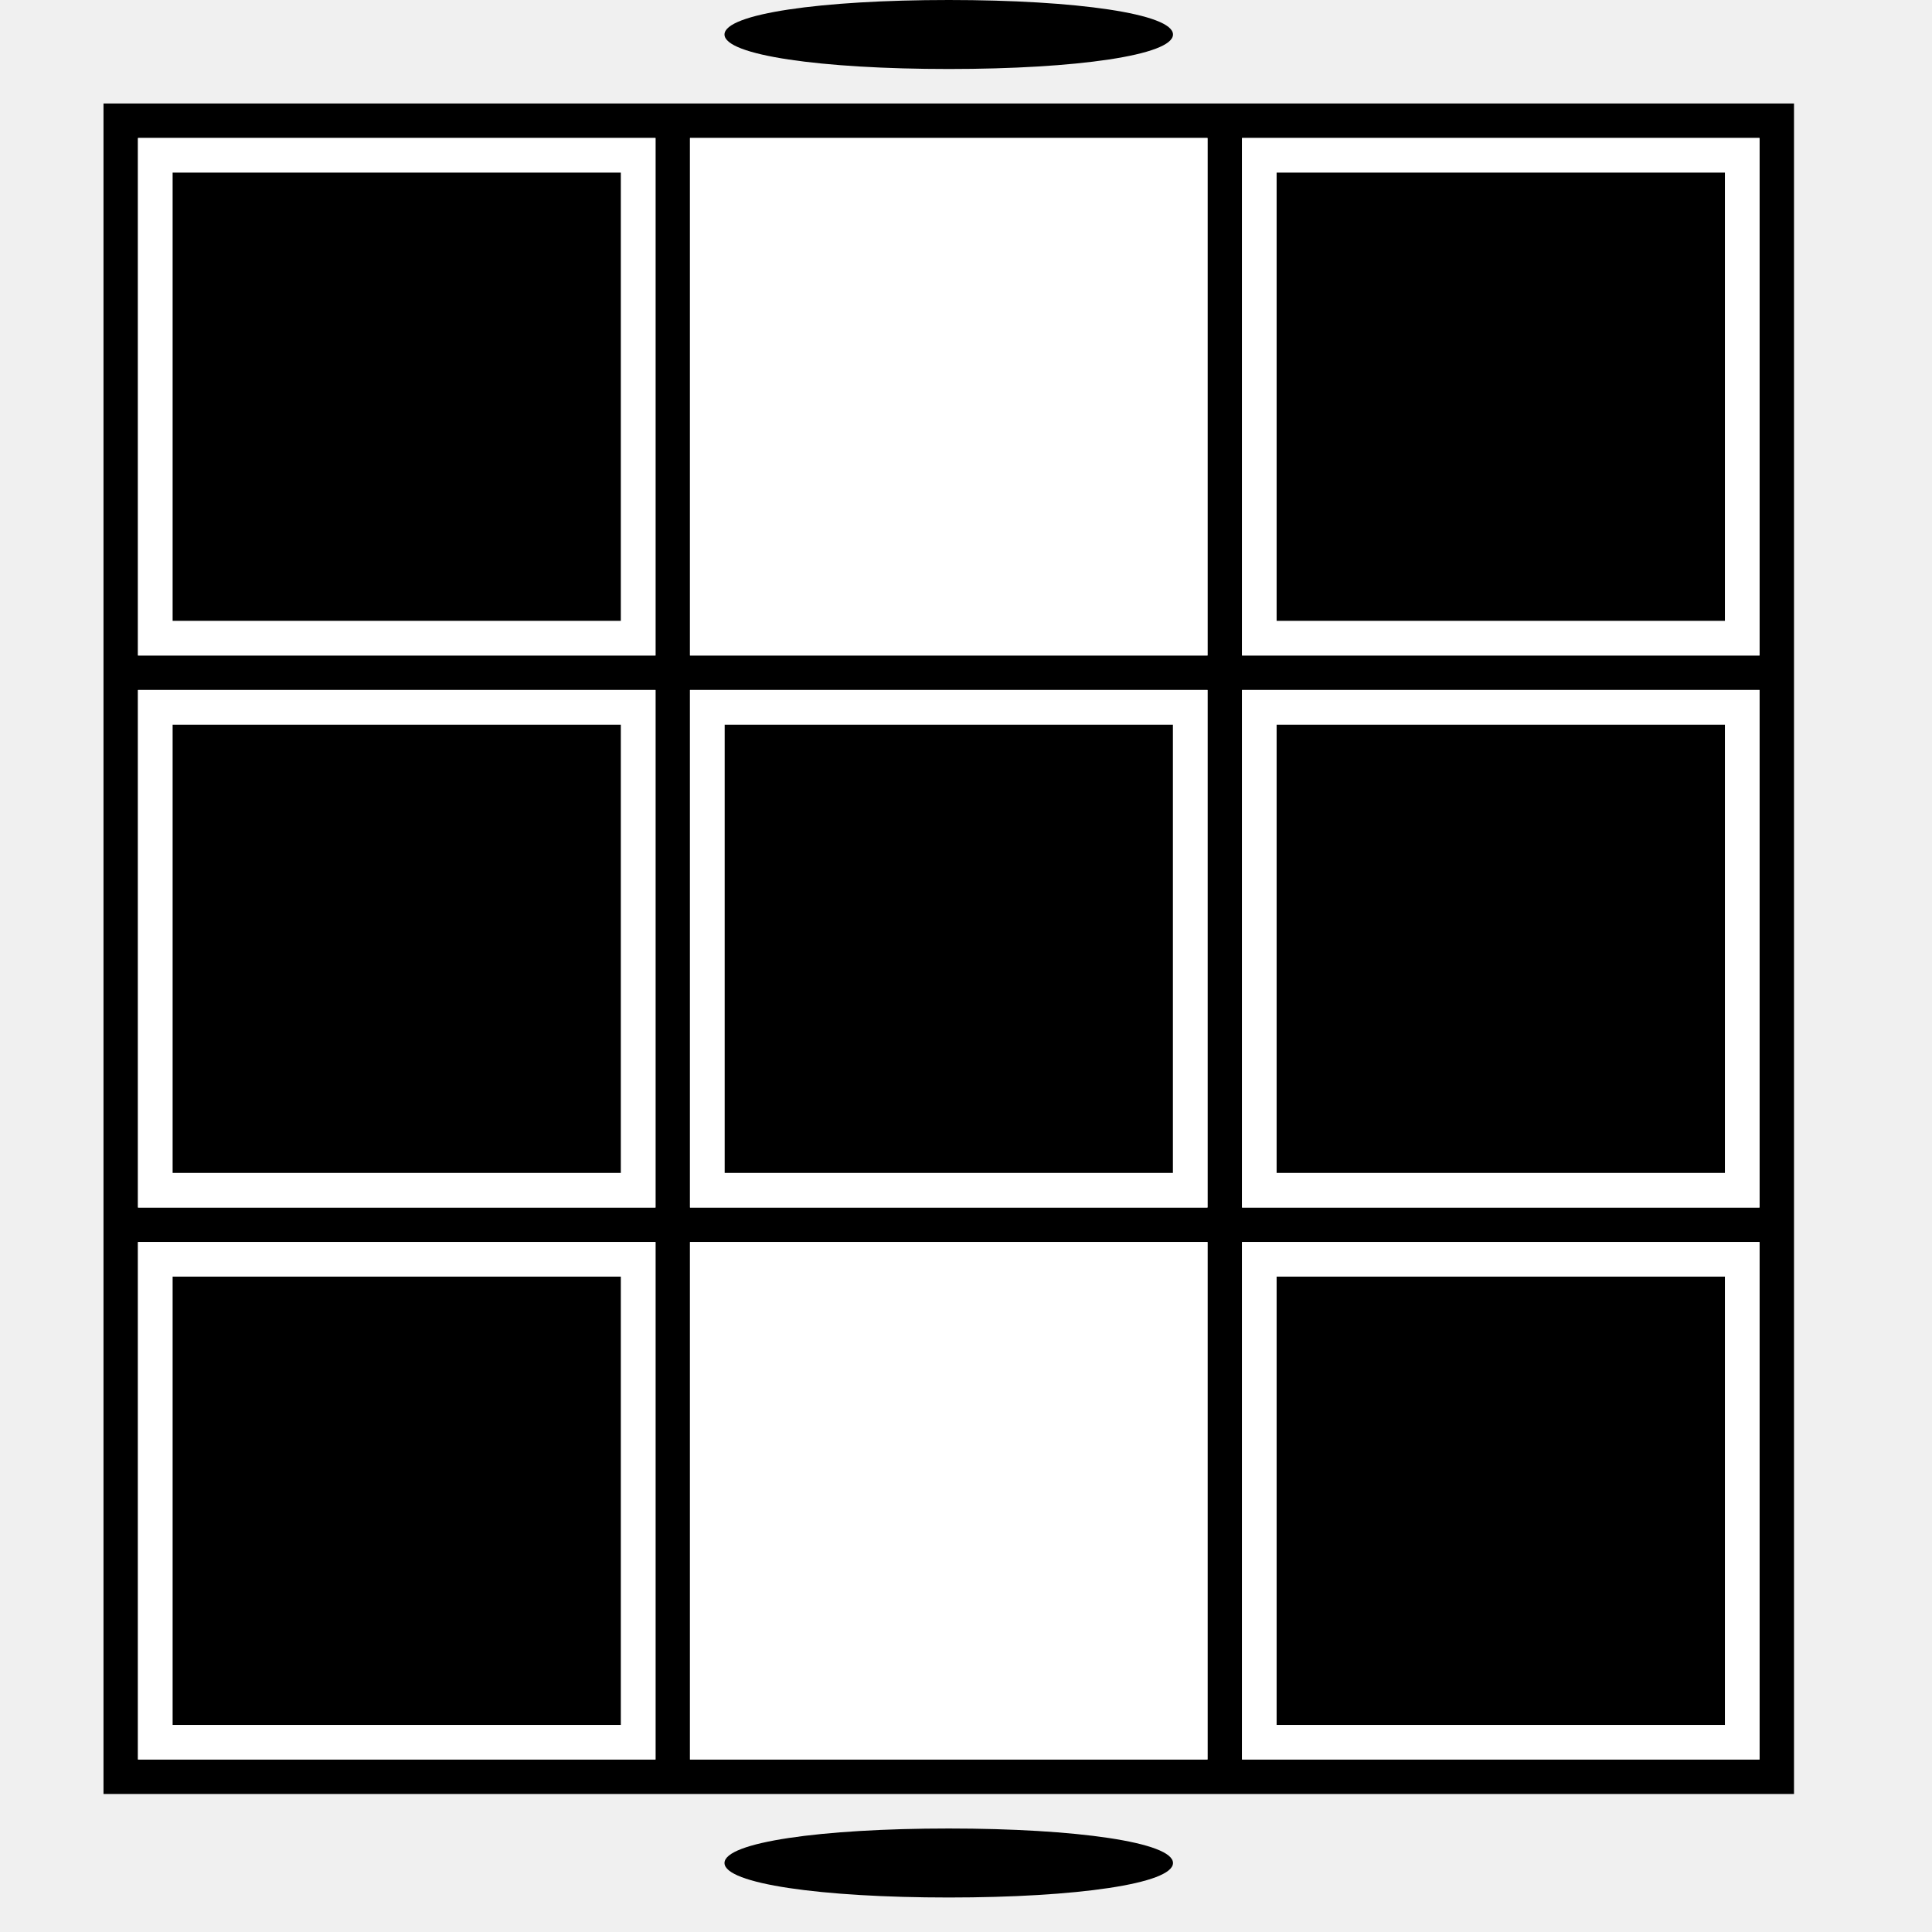
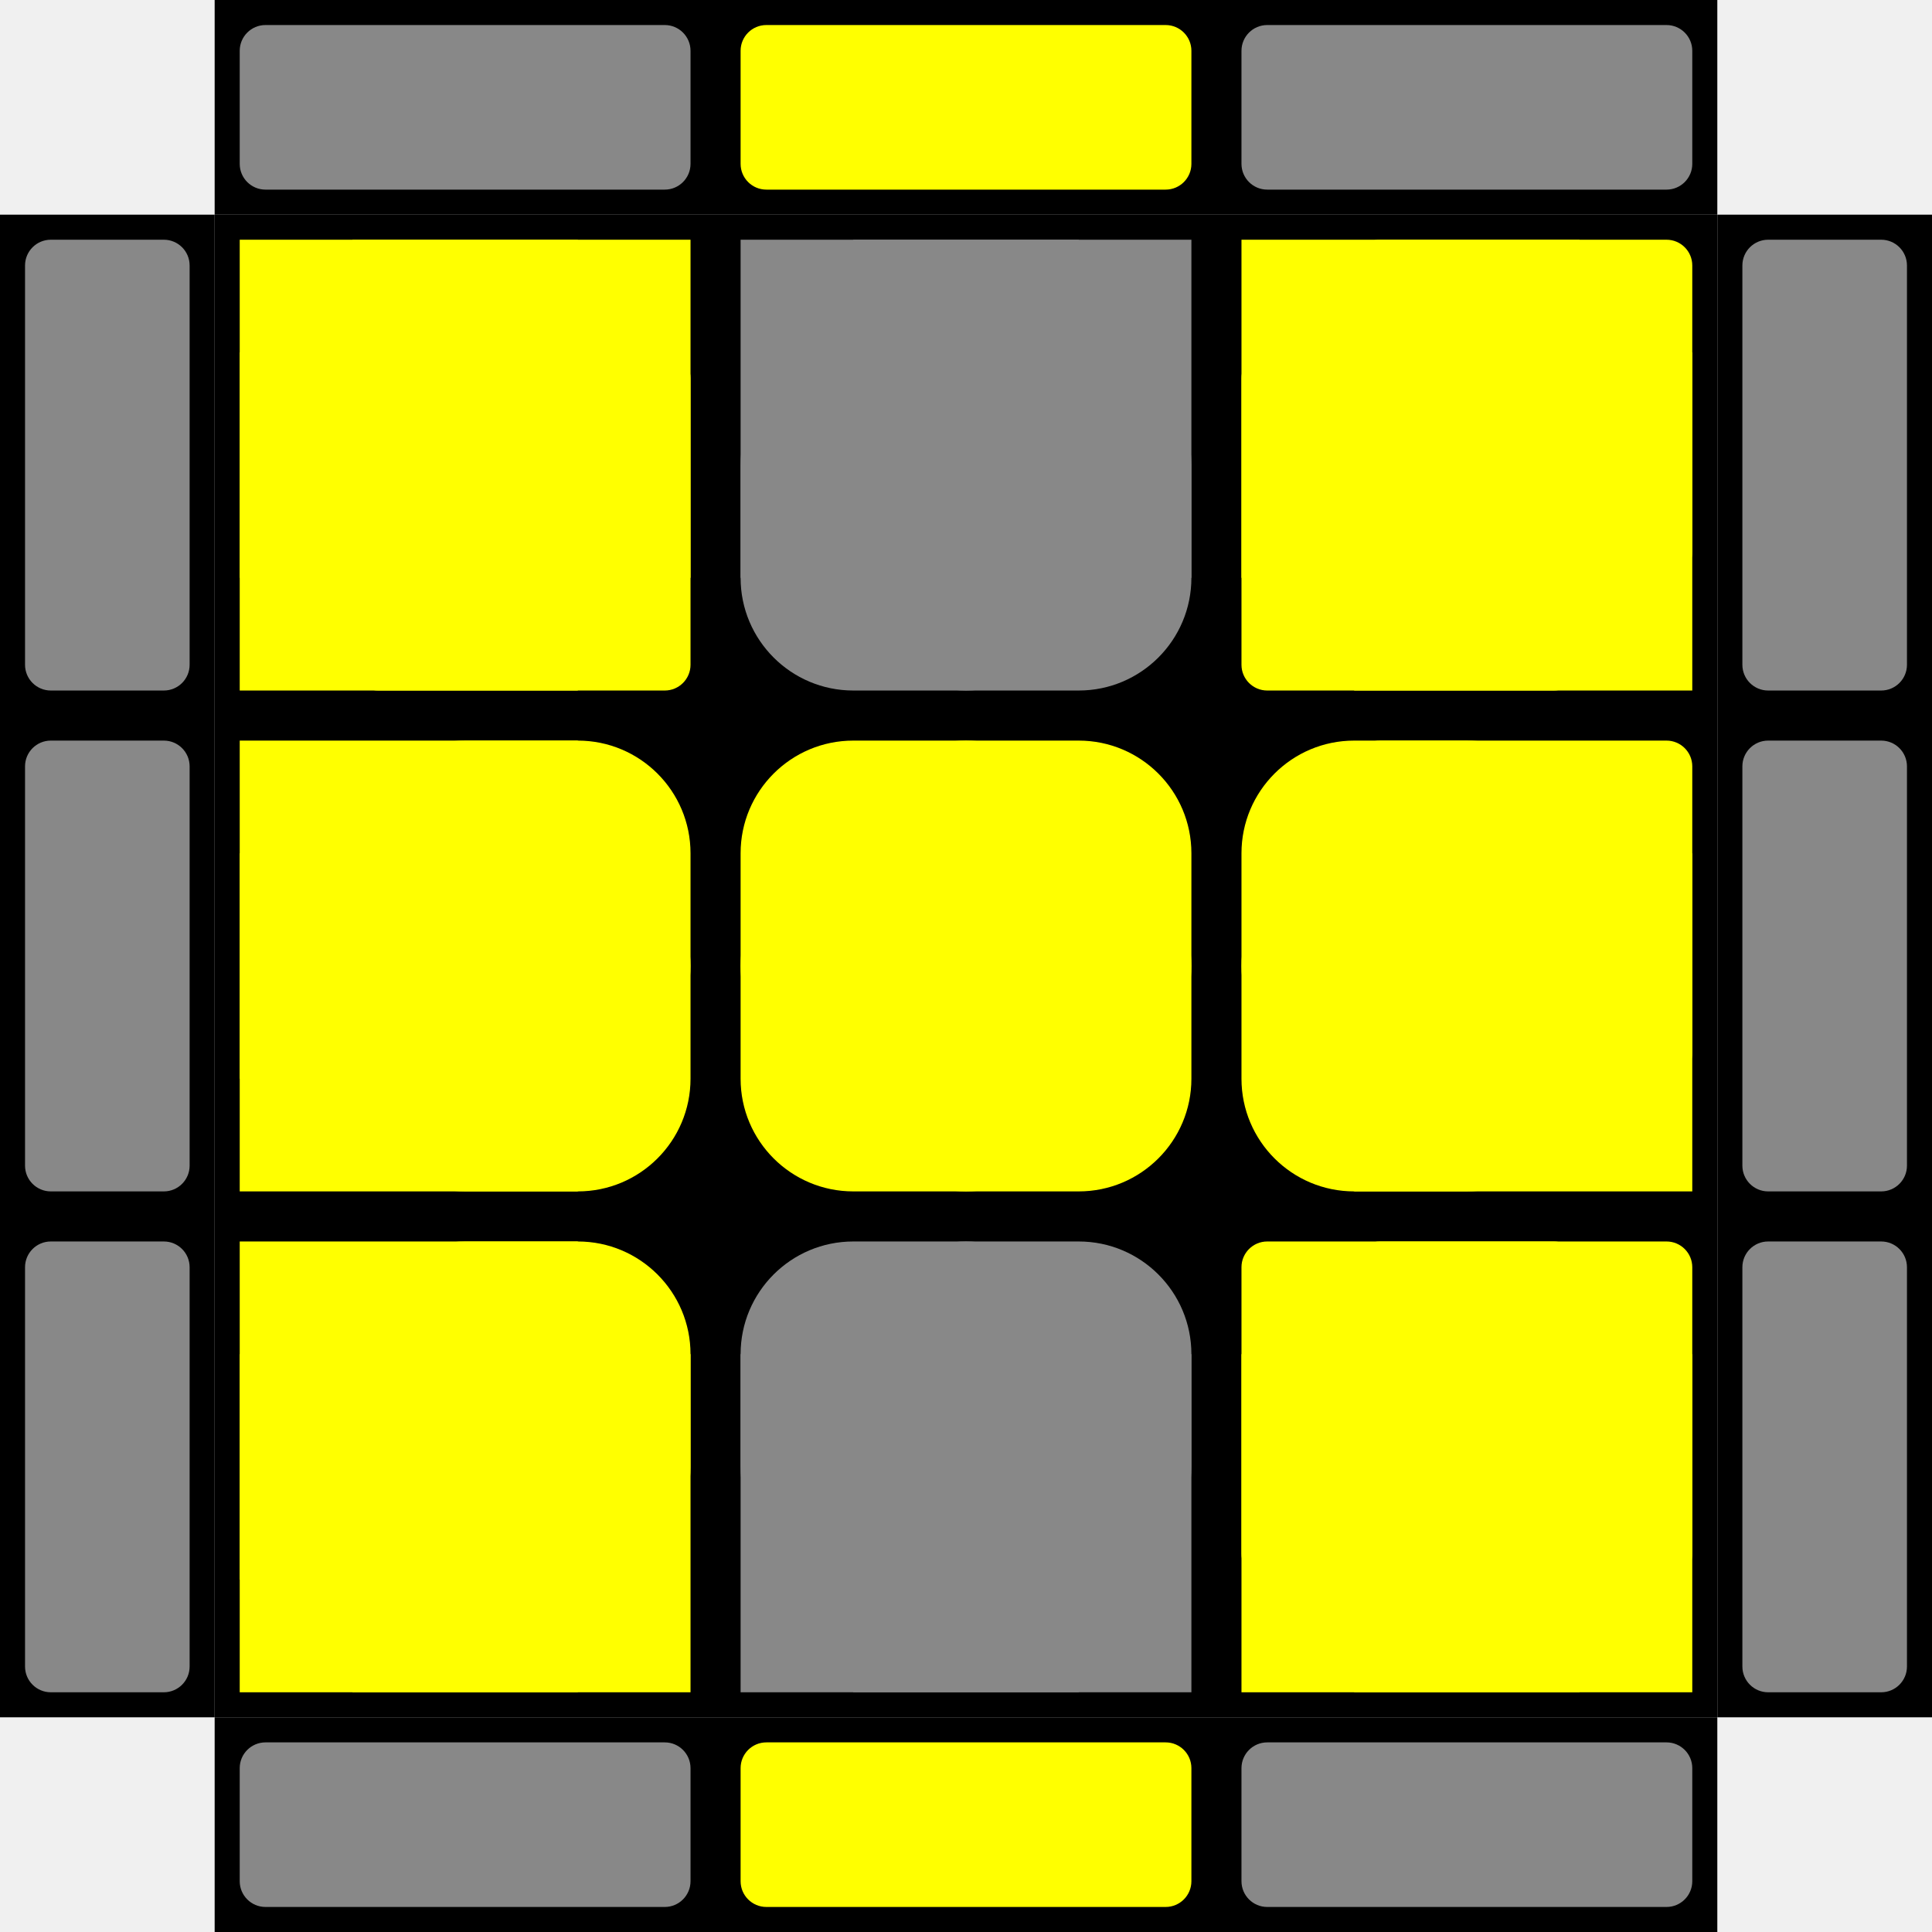
- <svg xmlns="http://www.w3.org/2000/svg" viewBox="0 0 56 56" width="56" height="56">
-   <g transform="translate(0,56) scale(0.1,-0.1)">
-     <path fill="#000000" d="M210 550 c0 -6 28 -10 65 -10 37 0 65 4 65 10 0 6 -28 10 -65 10 -37 0 -65 -4 -65 -10z M30 285 l0 -245 245 0 245 0 0 245 0 245 -245 0 -245 0 0 -245z m160 160 l0 -75 -75 0 -75 0 0 75 0 75 75 0 75 0 0 -75z m160 0 l0 -75 -75 0 -75 0 0 75 0 75 75 0 75 0 0 -75z m160 0 l0 -75 -75 0 -75 0 0 75 0 75 75 0 75 0 0 -75z m-320 -160 l0 -75 -75 0 -75 0 0 75 0 75 75 0 75 0 0 -75z m160 0 l0 -75 -75 0 -75 0 0 75 0 75 75 0 75 0 0 -75z m160 0 l0 -75 -75 0 -75 0 0 75 0 75 75 0 75 0 0 -75z m-320 -160 l0 -75 -75 0 -75 0 0 75 0 75 75 0 75 0 0 -75z m160 0 l0 -75 -75 0 -75 0 0 75 0 75 75 0 75 0 0 -75z m160 0 l0 -75 -75 0 -75 0 0 75 0 75 75 0 75 0 0 -75z M50 445 l0 -65 65 0 65 0 0 65 0 65 -65 0 -65 0 0 -65z M370 445 l0 -65 65 0 65 0 0 65 0 65 -65 0 -65 0 0 -65z M50 285 l0 -65 65 0 65 0 0 65 0 65 -65 0 -65 0 0 -65z M210 285 l0 -65 65 0 65 0 0 65 0 65 -65 0 -65 0 0 -65z M370 285 l0 -65 65 0 65 0 0 65 0 65 -65 0 -65 0 0 -65z M50 125 l0 -65 65 0 65 0 0 65 0 65 -65 0 -65 0 0 -65z M370 125 l0 -65 65 0 65 0 0 65 0 65 -65 0 -65 0 0 -65z M210 20 c0 -6 28 -10 65 -10 37 0 65 4 65 10 0 6 -28 10 -65 10 -37 0 -65 -4 -65 -10z" />
-     <path fill="#ffffff" d="M40 445 l0 -75 75 0 75 0 0 75 0 75 -75 0 -75 0 0 -75z m140 0 l0 -65 -65 0 -65 0 0 65 0 65 65 0 65 0 0 -65z M200 445 l0 -75 75 0 75 0 0 75 0 75 -75 0 -75 0 0 -75z M360 445 l0 -75 75 0 75 0 0 75 0 75 -75 0 -75 0 0 -75z m140 0 l0 -65 -65 0 -65 0 0 65 0 65 65 0 65 0 0 -65z M40 285 l0 -75 75 0 75 0 0 75 0 75 -75 0 -75 0 0 -75z m140 0 l0 -65 -65 0 -65 0 0 65 0 65 65 0 65 0 0 -65z M200 285 l0 -75 75 0 75 0 0 75 0 75 -75 0 -75 0 0 -75z m140 0 l0 -65 -65 0 -65 0 0 65 0 65 65 0 65 0 0 -65z M360 285 l0 -75 75 0 75 0 0 75 0 75 -75 0 -75 0 0 -75z m140 0 l0 -65 -65 0 -65 0 0 65 0 65 65 0 65 0 0 -65z M40 125 l0 -75 75 0 75 0 0 75 0 75 -75 0 -75 0 0 -75z m140 0 l0 -65 -65 0 -65 0 0 65 0 65 65 0 65 0 0 -65z M200 125 l0 -75 75 0 75 0 0 75 0 75 -75 0 -75 0 0 -75z M360 125 l0 -75 75 0 75 0 0 75 0 75 -75 0 -75 0 0 -75z m140 0 l0 -65 -65 0 -65 0 0 65 0 65 65 0 65 0 0 -65z" />
-   </g>
+ <svg xmlns="http://www.w3.org/2000/svg" version="1.1" viewBox="0 0 75 75" width="75" height="75">
+   <rect width="58.333" height="58.333" x="8.333" y="8.333" fill="#000000" />
+   <rect width="13.125" height="13.125" x="9.306" y="9.306" rx="0" ry="0" fill="#ffff00" />
+   <rect width="13.125" height="13.125" x="9.306" y="13.681" rx="0" ry="0" fill="#ffff00" />
+   <rect width="13.125" height="13.125" x="13.681" y="9.306" rx="0" ry="0" fill="#ffff00" />
+   <rect width="13.125" height="13.125" x="13.681" y="13.681" rx="1" ry="1" fill="#ffff00" />
+   <rect width="13.125" height="13.125" x="9.306" y="28.75" rx="0" ry="0" fill="#ffff00" />
+   <rect width="13.125" height="13.125" x="9.306" y="33.125" rx="0" ry="0" fill="#ffff00" />
+   <rect width="13.125" height="13.125" x="13.681" y="28.75" rx="4.375" ry="4.375" fill="#ffff00" />
+   <rect width="13.125" height="13.125" x="13.681" y="33.125" rx="4.375" ry="4.375" fill="#ffff00" />
+   <rect width="13.125" height="13.125" x="9.306" y="48.194" rx="0" ry="0" fill="#ffff00" />
+   <rect width="13.125" height="13.125" x="9.306" y="52.569" rx="0" ry="0" fill="#ffff00" />
+   <rect width="13.125" height="13.125" x="13.681" y="48.194" rx="4.375" ry="4.375" fill="#ffff00" />
+   <rect width="13.125" height="13.125" x="13.681" y="52.569" rx="0" ry="0" fill="#ffff00" />
+   <rect width="13.125" height="13.125" x="28.75" y="9.306" rx="0" ry="0" fill="#888888" />
+   <rect width="13.125" height="13.125" x="28.75" y="13.681" rx="4.375" ry="4.375" fill="#888888" />
+   <rect width="13.125" height="13.125" x="33.125" y="9.306" rx="0" ry="0" fill="#888888" />
+   <rect width="13.125" height="13.125" x="33.125" y="13.681" rx="4.375" ry="4.375" fill="#888888" />
+   <rect width="13.125" height="13.125" x="28.75" y="28.75" rx="4.375" ry="4.375" fill="#ffff00" />
+   <rect width="13.125" height="13.125" x="28.75" y="33.125" rx="4.375" ry="4.375" fill="#ffff00" />
+   <rect width="13.125" height="13.125" x="33.125" y="28.75" rx="4.375" ry="4.375" fill="#ffff00" />
+   <rect width="13.125" height="13.125" x="33.125" y="33.125" rx="4.375" ry="4.375" fill="#ffff00" />
+   <rect width="13.125" height="13.125" x="28.75" y="48.194" rx="4.375" ry="4.375" fill="#888888" />
+   <rect width="13.125" height="13.125" x="28.75" y="52.569" rx="0" ry="0" fill="#888888" />
+   <rect width="13.125" height="13.125" x="33.125" y="48.194" rx="4.375" ry="4.375" fill="#888888" />
+   <rect width="13.125" height="13.125" x="33.125" y="52.569" rx="0" ry="0" fill="#888888" />
+   <rect width="13.125" height="13.125" x="48.194" y="9.306" rx="0" ry="0" fill="#ffff00" />
+   <rect width="13.125" height="13.125" x="48.194" y="13.681" rx="1" ry="1" fill="#ffff00" />
+   <rect width="13.125" height="13.125" x="52.569" y="9.306" rx="1" ry="1" fill="#ffff00" />
+   <rect width="13.125" height="13.125" x="52.569" y="13.681" rx="0" ry="0" fill="#ffff00" />
+   <rect width="13.125" height="13.125" x="48.194" y="28.75" rx="4.375" ry="4.375" fill="#ffff00" />
+   <rect width="13.125" height="13.125" x="48.194" y="33.125" rx="4.375" ry="4.375" fill="#ffff00" />
+   <rect width="13.125" height="13.125" x="52.569" y="28.75" rx="1" ry="1" fill="#ffff00" />
+   <rect width="13.125" height="13.125" x="52.569" y="33.125" rx="0" ry="0" fill="#ffff00" />
+   <rect width="13.125" height="13.125" x="48.194" y="48.194" rx="1" ry="1" fill="#ffff00" />
+   <rect width="13.125" height="13.125" x="48.194" y="52.569" rx="0" ry="0" fill="#ffff00" />
+   <rect width="13.125" height="13.125" x="52.569" y="48.194" rx="1" ry="1" fill="#ffff00" />
+   <rect width="13.125" height="13.125" x="52.569" y="52.569" rx="0" ry="0" fill="#ffff00" />
+   <rect width="58.333" height="8.333" x="8.333" y="0" fill="#000000" />
+   <rect width="58.333" height="8.333" x="8.333" y="66.667" fill="#000000" />
+   <rect width="8.333" height="58.333" x="0" y="8.333" fill="#000000" />
+   <rect width="8.333" height="58.333" x="66.667" y="8.333" fill="#000000" />
+   <rect width="17.5" height="6.389" x="9.306" y="0.972" rx="1" ry="1" fill="#888888" />
+   <rect width="17.5" height="6.389" x="9.306" y="67.639" rx="1" ry="1" fill="#888888" />
+   <rect width="6.389" height="17.5" x="0.972" y="9.306" rx="1" ry="1" fill="#888888" />
+   <rect width="6.389" height="17.5" x="67.639" y="9.306" rx="1" ry="1" fill="#888888" />
+   <rect width="17.5" height="6.389" x="28.75" y="0.972" rx="1" ry="1" fill="#ffff00" />
+   <rect width="17.5" height="6.389" x="28.75" y="67.639" rx="1" ry="1" fill="#ffff00" />
+   <rect width="6.389" height="17.5" x="0.972" y="28.75" rx="1" ry="1" fill="#888888" />
+   <rect width="6.389" height="17.5" x="67.639" y="28.75" rx="1" ry="1" fill="#888888" />
+   <rect width="17.5" height="6.389" x="48.194" y="0.972" rx="1" ry="1" fill="#888888" />
+   <rect width="17.5" height="6.389" x="48.194" y="67.639" rx="1" ry="1" fill="#888888" />
+   <rect width="6.389" height="17.5" x="0.972" y="48.194" rx="1" ry="1" fill="#888888" />
+   <rect width="6.389" height="17.5" x="67.639" y="48.194" rx="1" ry="1" fill="#888888" />
</svg>
